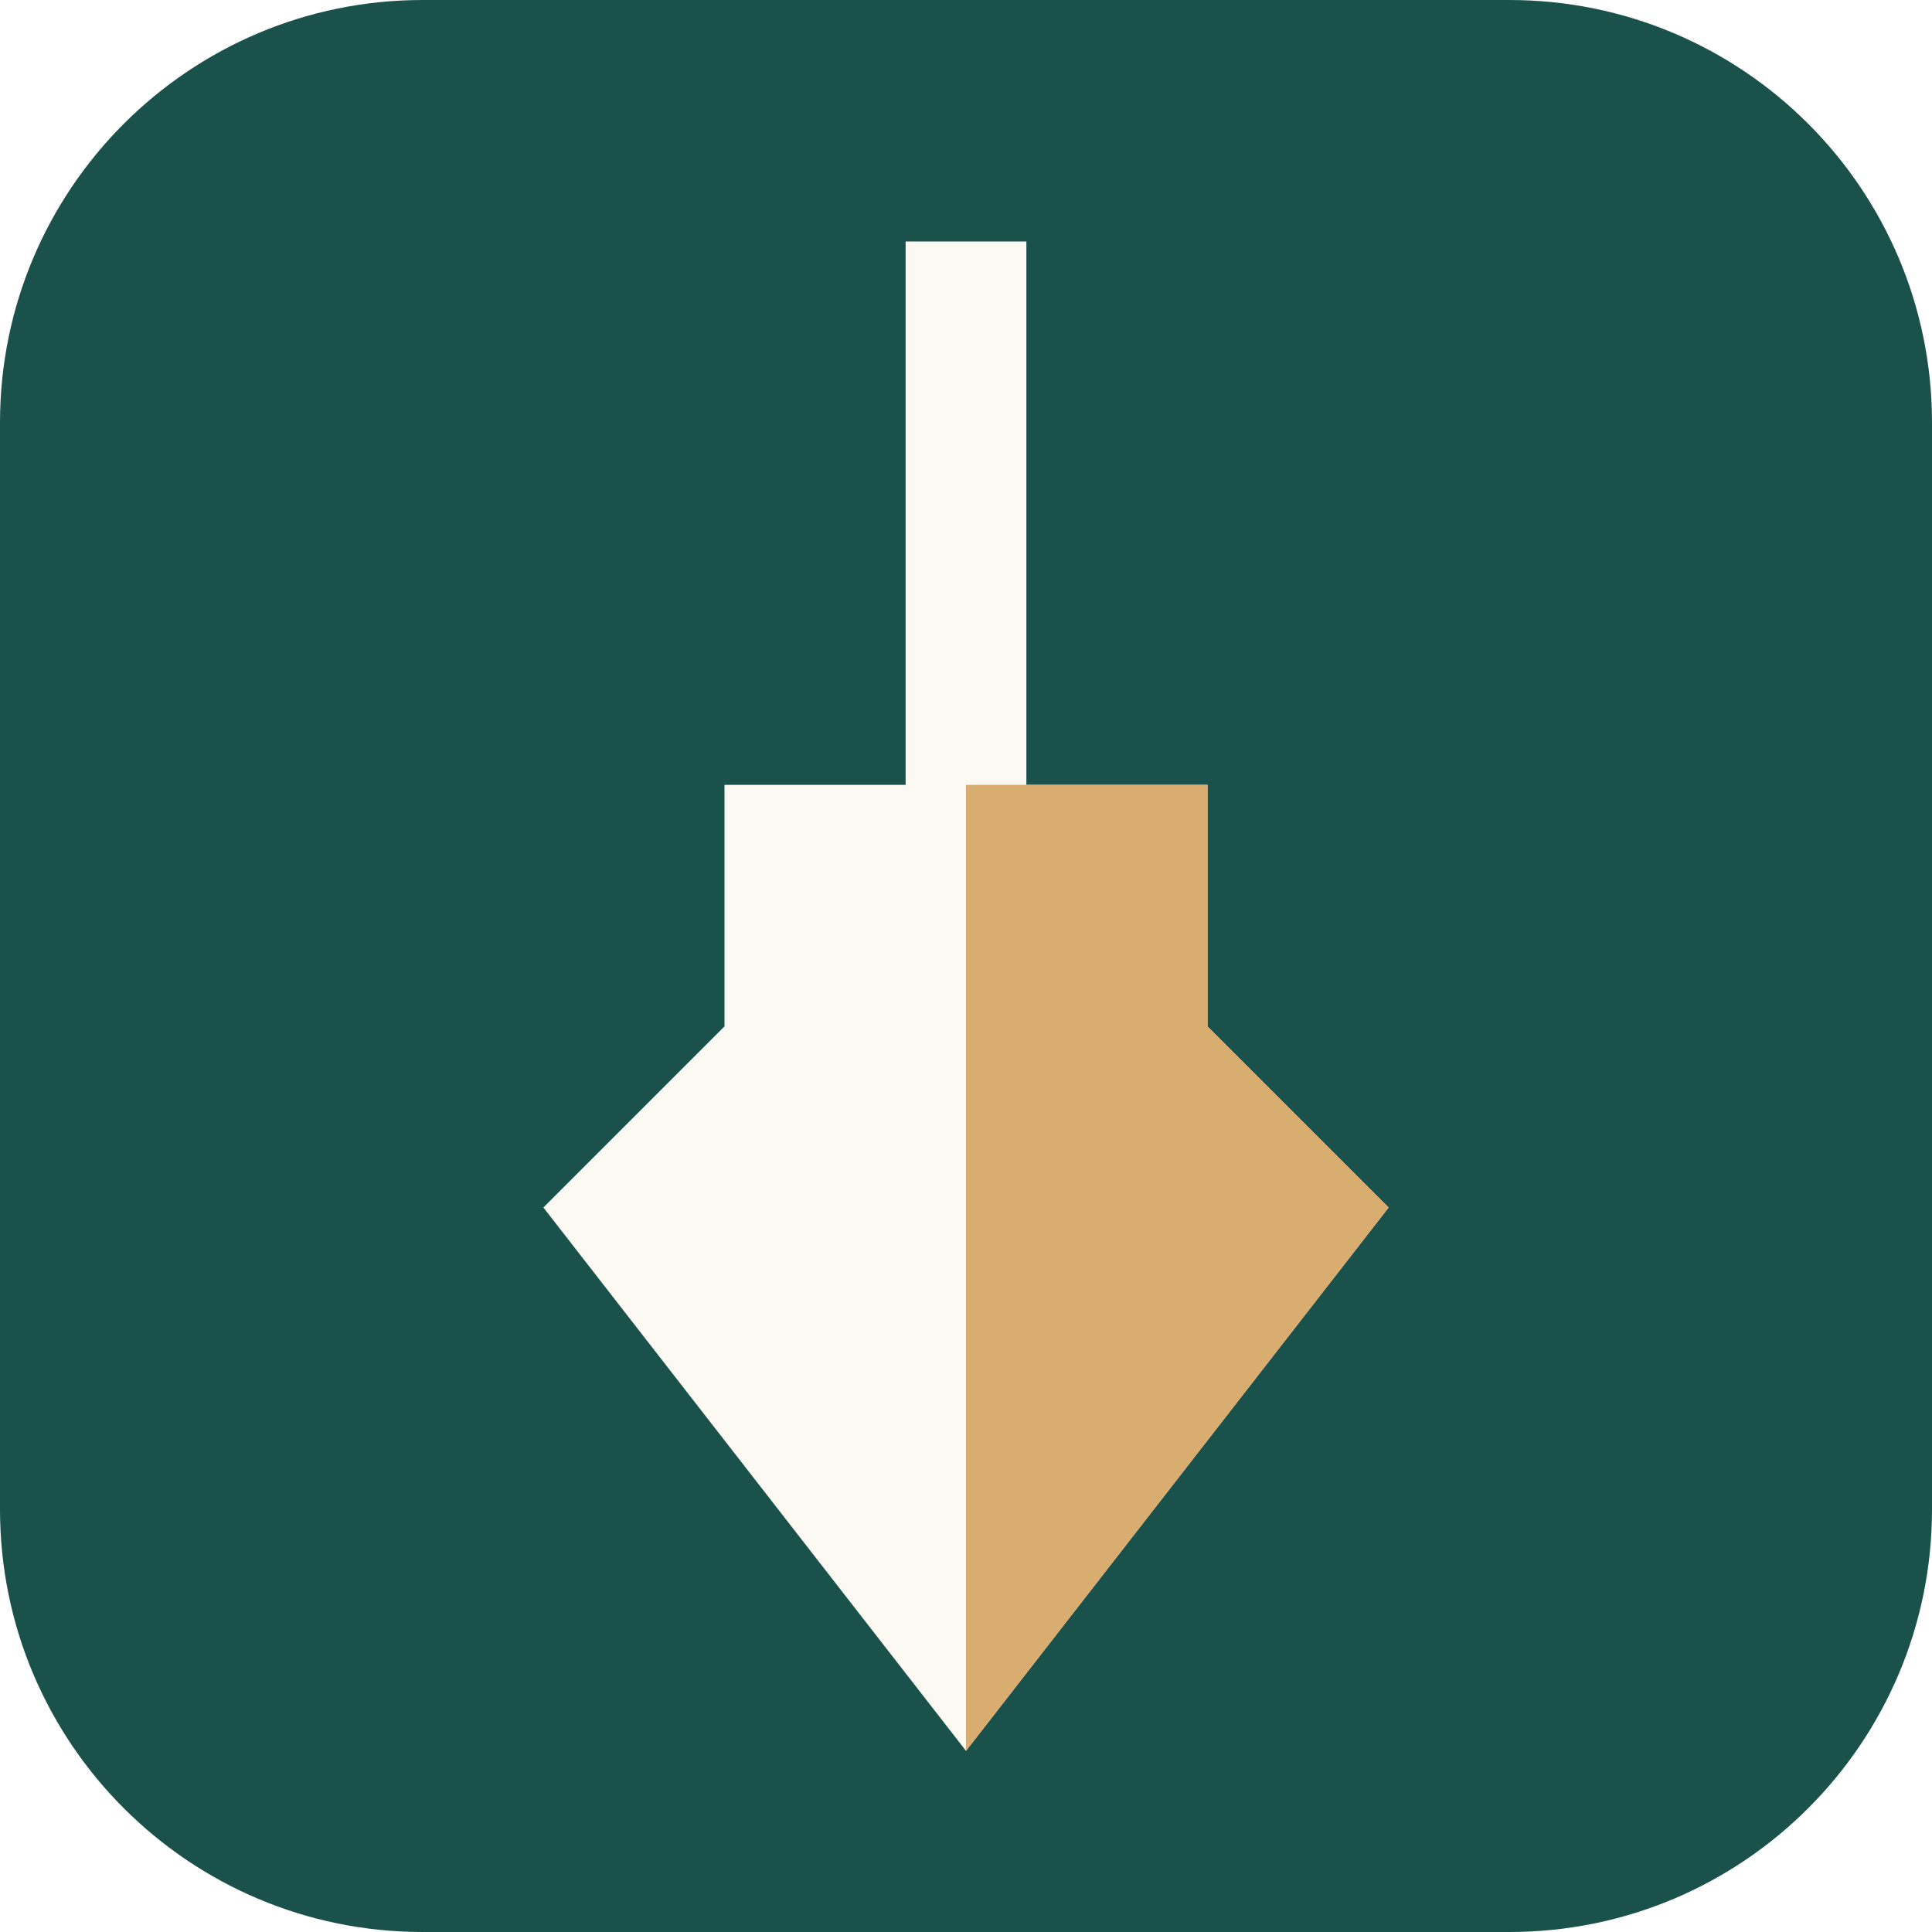
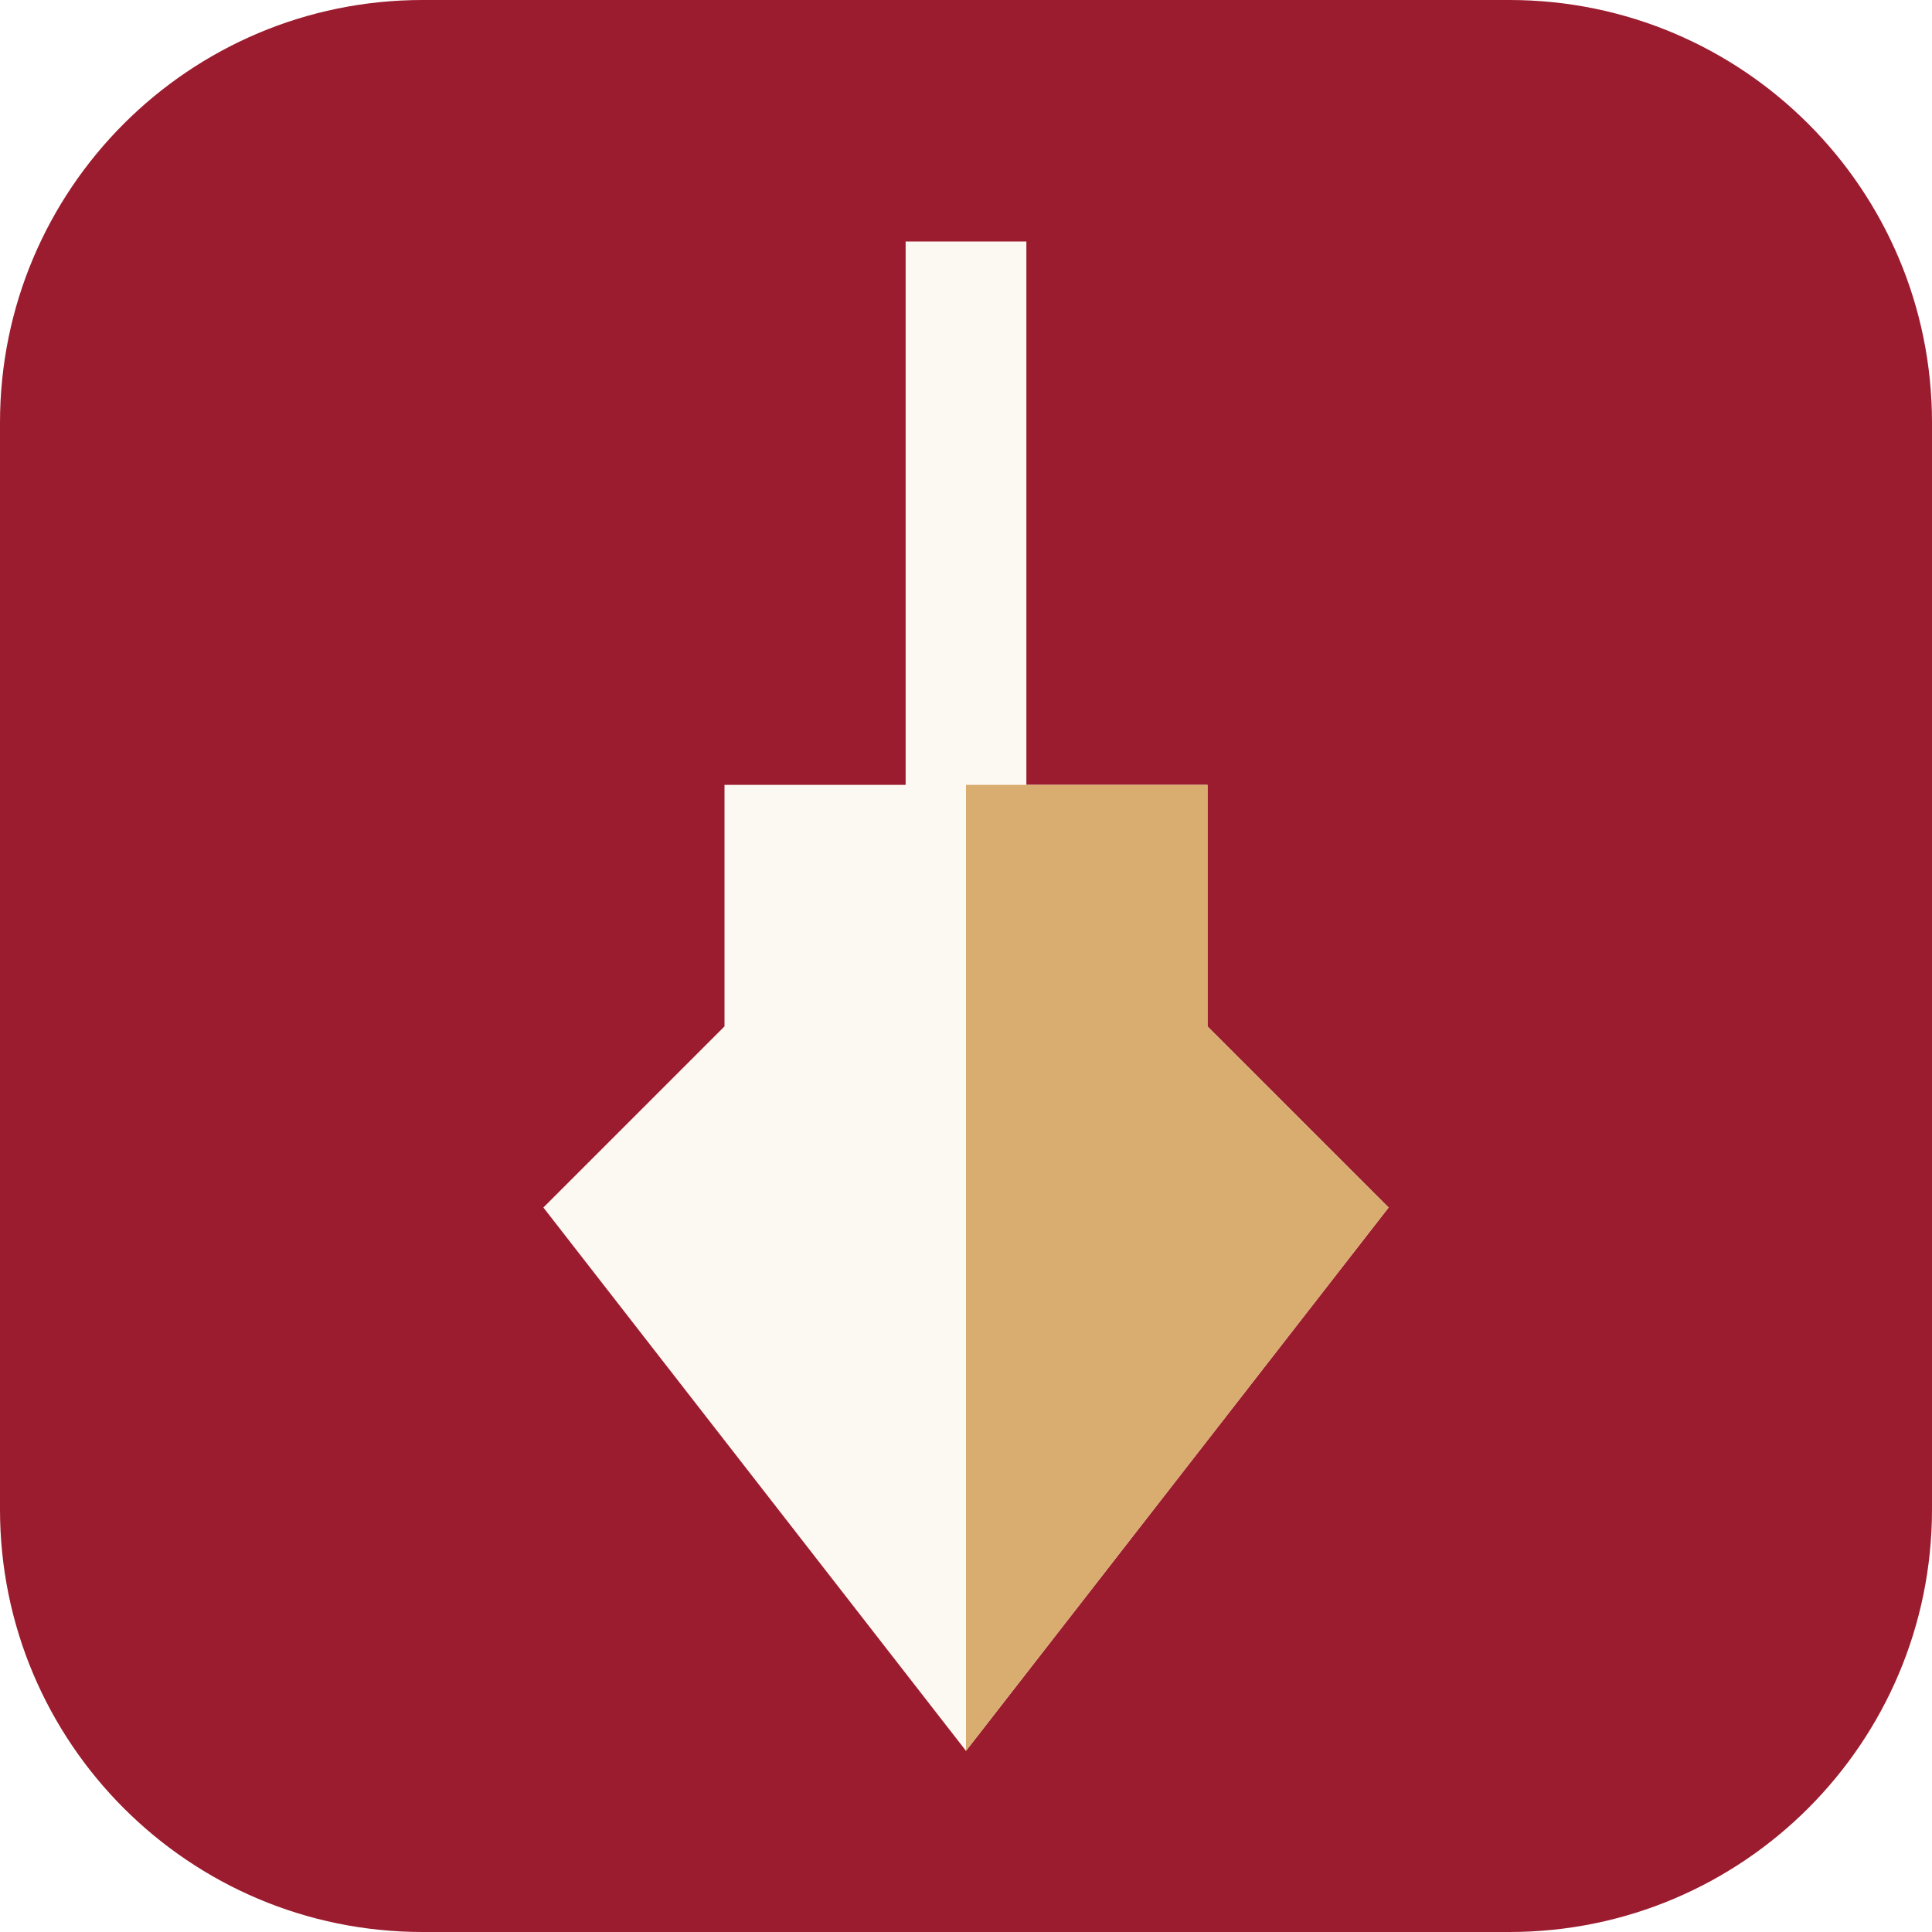
<svg xmlns="http://www.w3.org/2000/svg" viewBox="0 0 32 32" fill="none">
-   <rect width="32" height="32" rx="7" fill="#1b514b" />
+   <rect width="32" height="32" rx="7" fill="#9b1c2e" />
  <path id="plumb-line" d="M15 4h2v10h-2z" fill="#fbf9f2" />
  <path id="plumb-weight" d="M12 13h8v4l3 3-7 9-7-9 3-3z" fill="#fbf9f2" />
  <path d="M16 13h4v4l3 3-7 9z" fill="#d9ad70" />
</svg>
